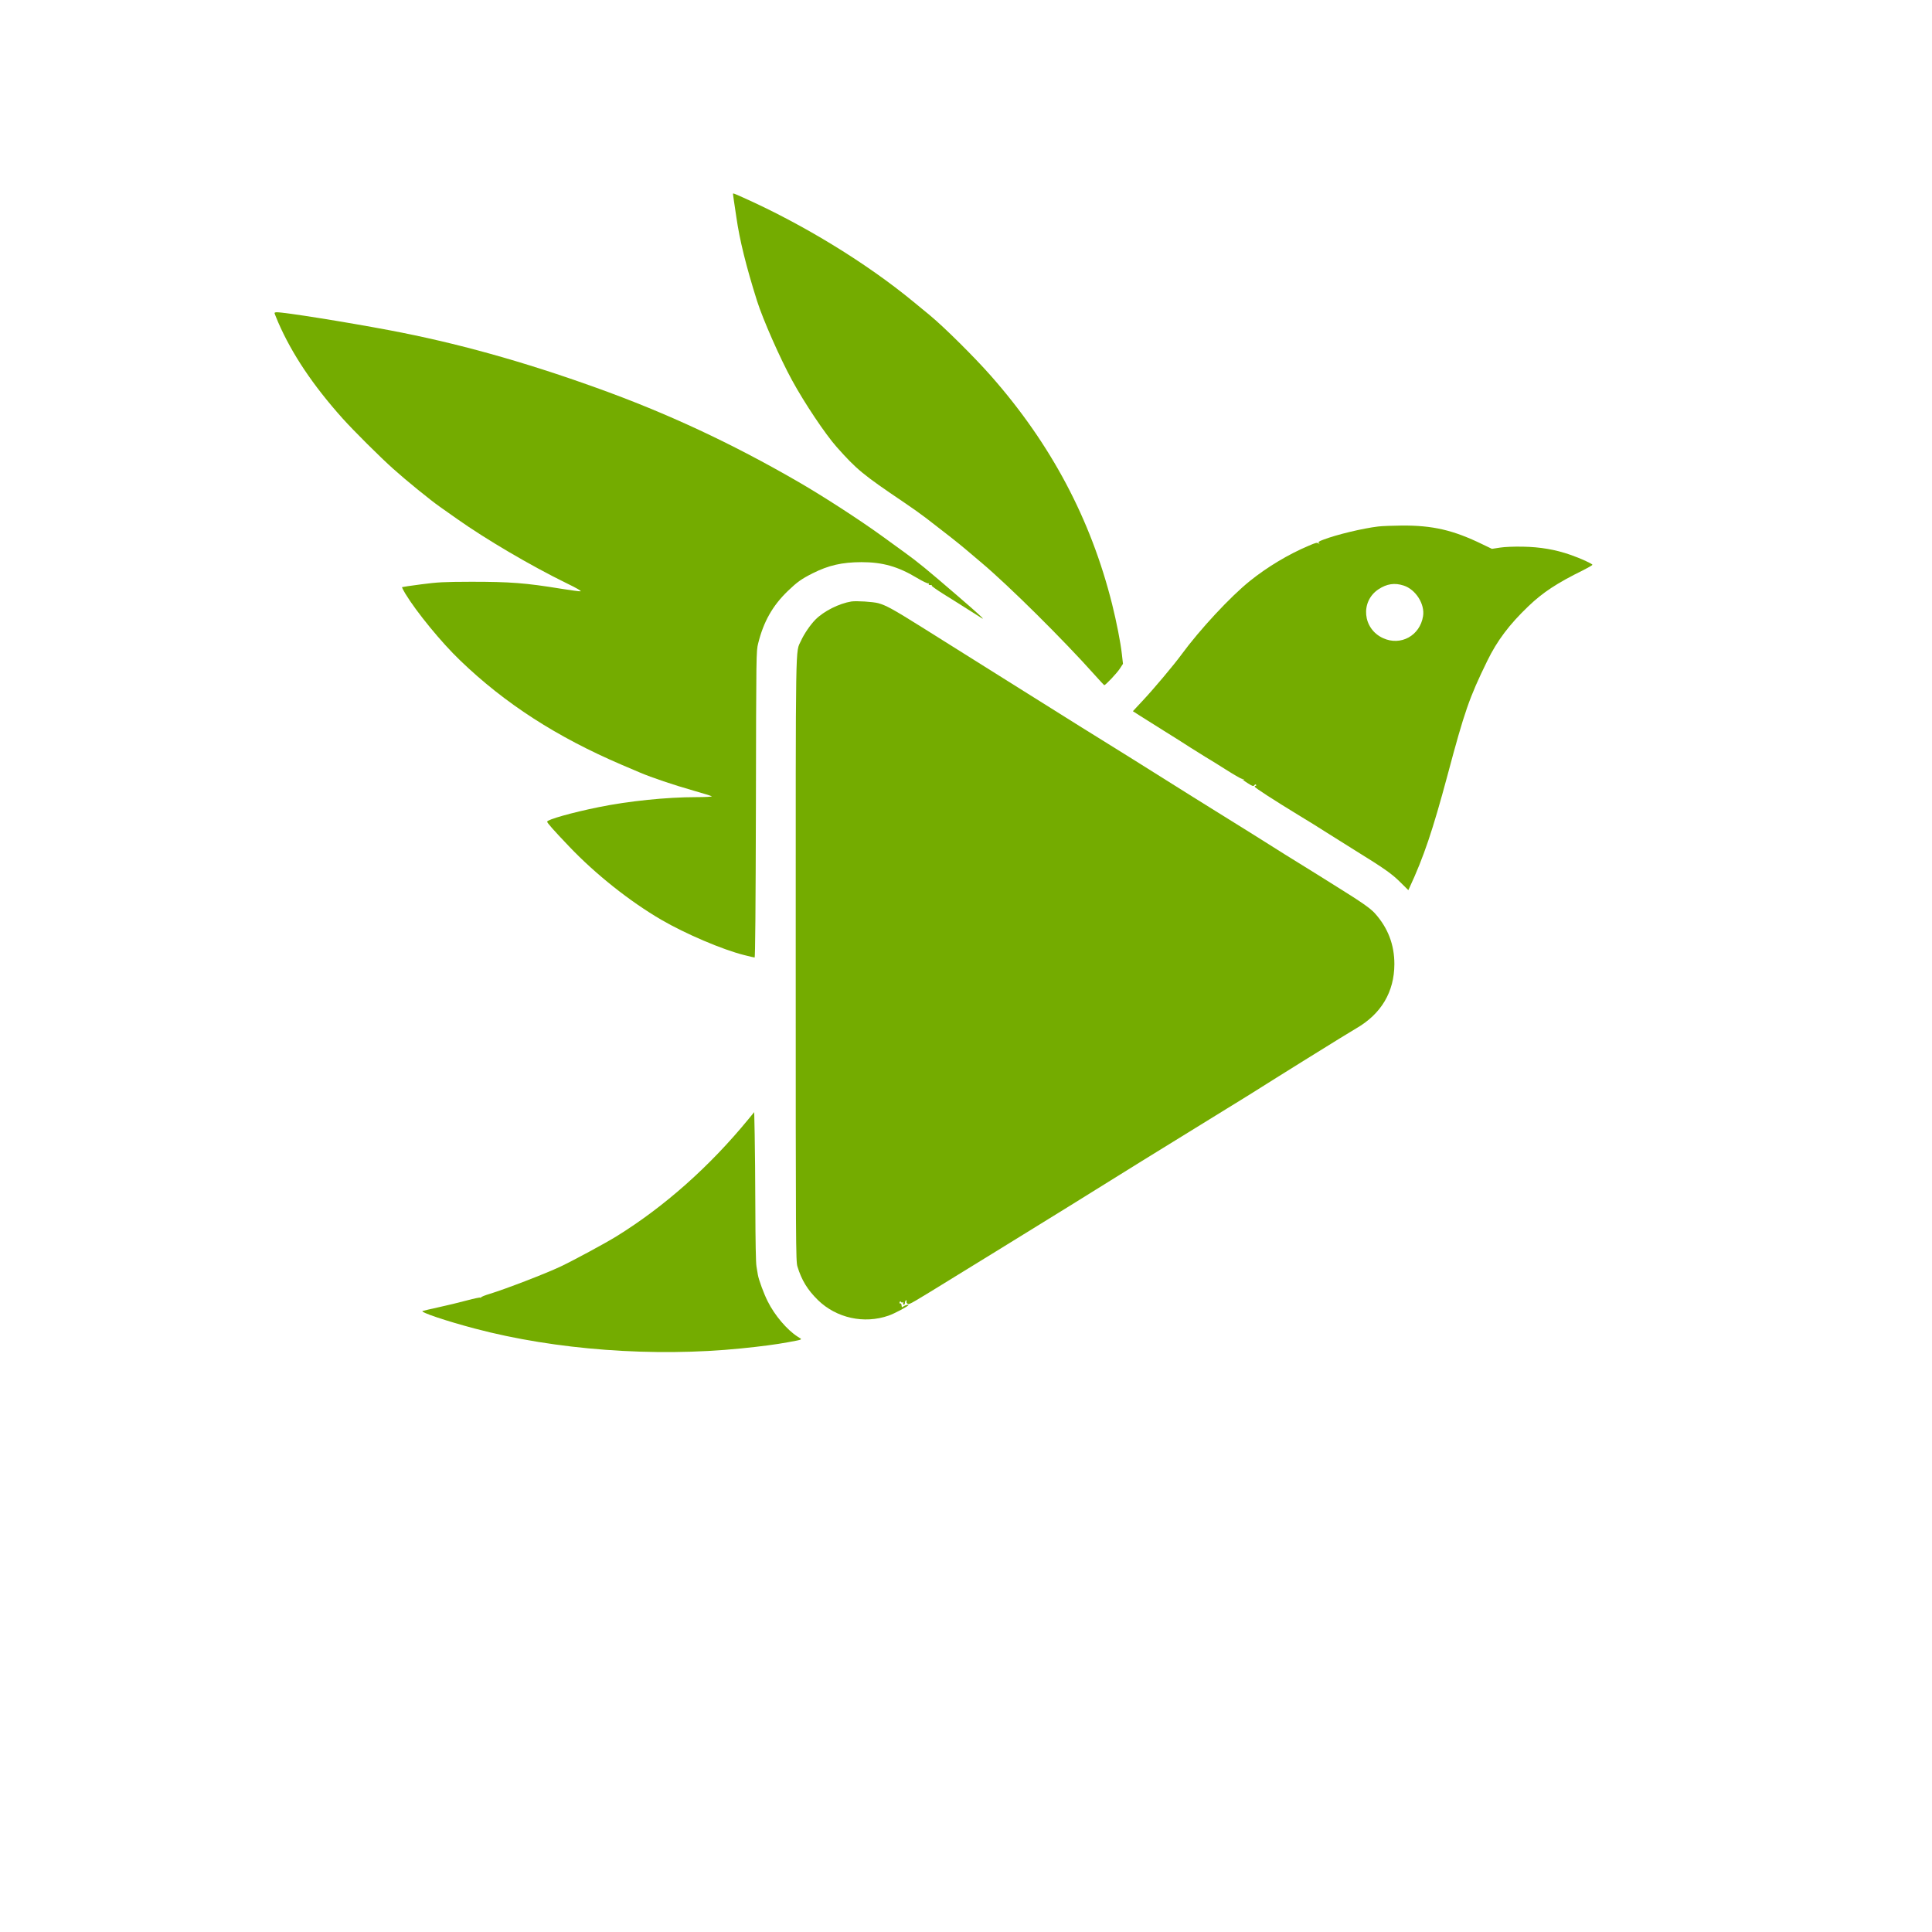
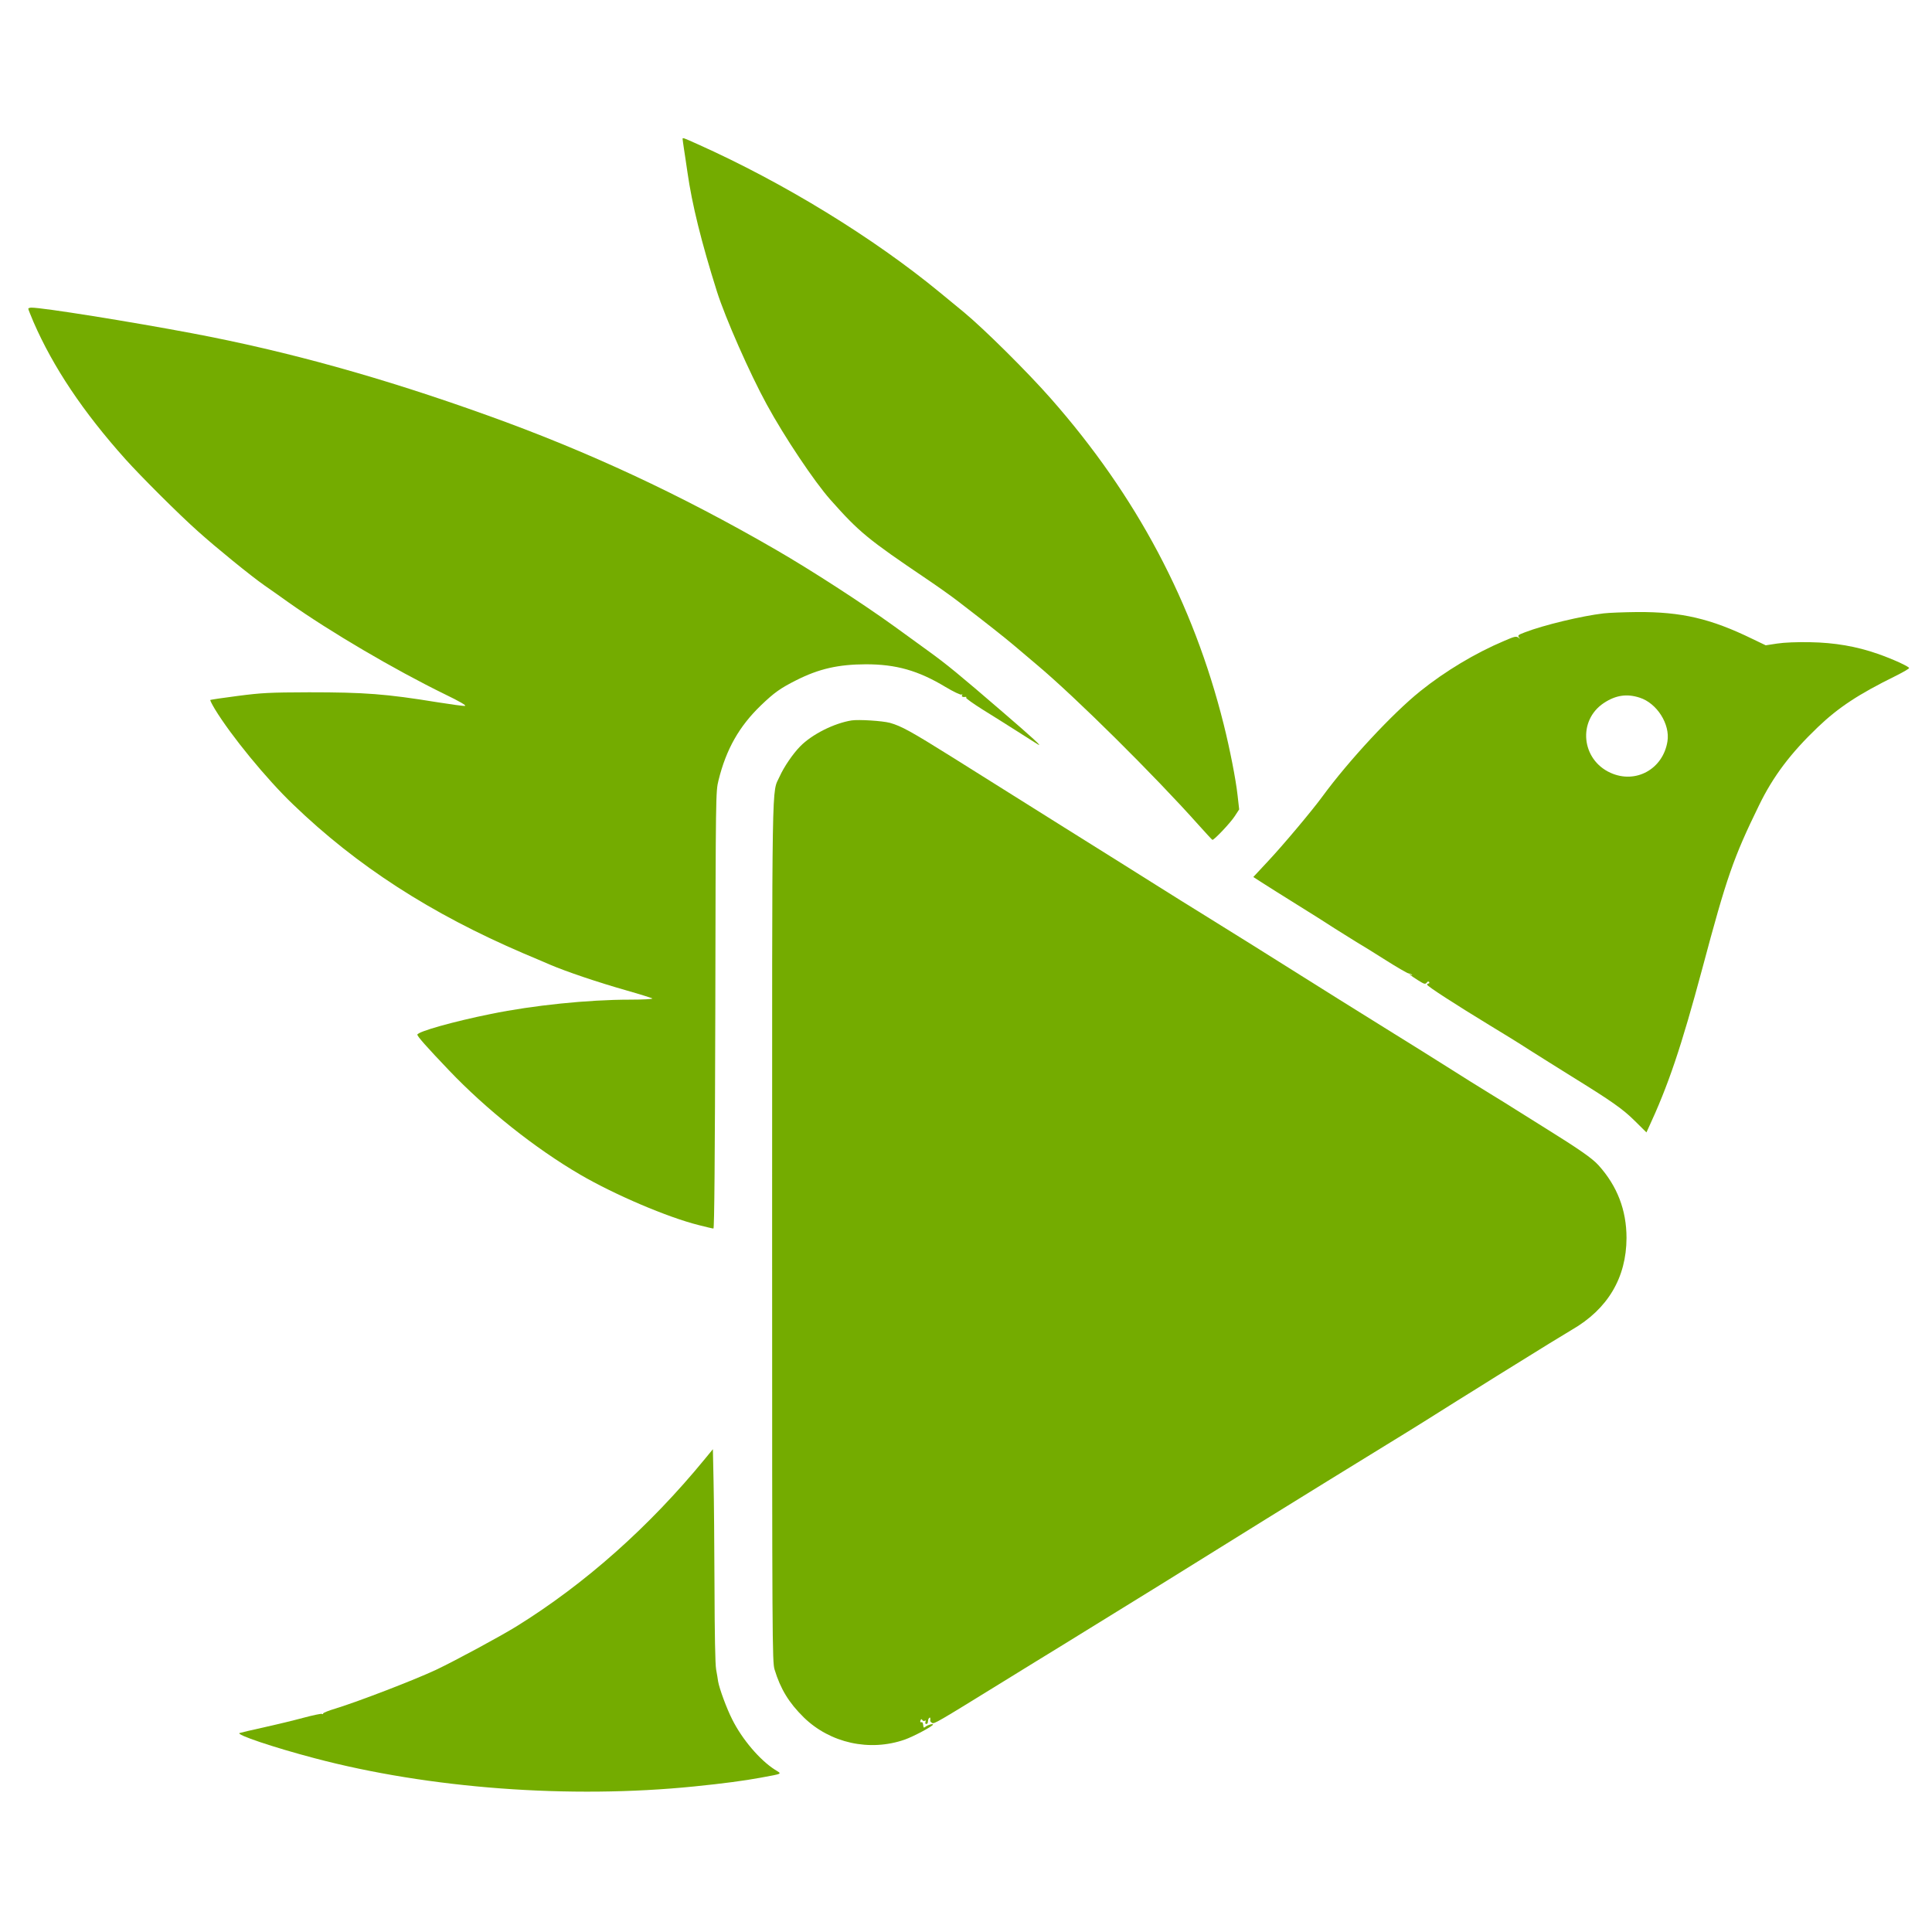
- <svg xmlns="http://www.w3.org/2000/svg" version="1.0" width="2048pt" height="2048pt" viewBox="0 0 2048 2048" preserveAspectRatio="xMidYMid meet">
+ <svg xmlns="http://www.w3.org/2000/svg" version="1.0" width="2048pt" height="2048pt" viewBox="270 185 1435 1270" preserveAspectRatio="xMidYMid meet">
  <g transform="translate(0,2048) scale(0.1,-0.1)" fill="#74ac00" stroke="none">
    <path d="M7770 18423 c0 -5 5 -37 10 -73 6 -36 17 -114 26 -174 34 -239 103 -518 219 -886 62 -196 245 -611 370 -839 131 -241 354 -574 473 -708 213 -240 277 -293 717 -590 83 -56 187 -130 232 -165 230 -177 335 -260 416 -328 49 -41 125 -106 170 -144 286 -240 872 -821 1200 -1189 53 -59 99 -109 102 -110 11 -4 136 128 167 177 l32 49 -12 106 c-13 118 -57 342 -103 526 -226 903 -648 1698 -1284 2420 -175 199 -498 519 -647 642 -25 21 -104 86 -175 144 -495 408 -1160 816 -1801 1103 -109 49 -112 50 -112 39z" />
    <path d="M2910 17162 c0 -5 18 -49 39 -99 146 -335 367 -666 682 -1018 114 -127 397 -410 540 -537 131 -118 394 -332 493 -401 49 -34 130 -91 180 -127 305 -216 781 -496 1161 -682 108 -52 162 -84 149 -86 -11 -2 -104 11 -205 27 -381 62 -540 74 -954 74 -296 -1 -351 -4 -529 -27 -110 -14 -201 -28 -204 -30 -2 -3 13 -33 34 -68 119 -196 385 -521 582 -709 473 -456 1023 -811 1712 -1106 58 -24 146 -62 195 -83 122 -52 352 -130 570 -192 99 -28 184 -55 190 -59 5 -5 -69 -9 -166 -9 -312 0 -719 -42 -1032 -106 -282 -57 -547 -132 -547 -154 0 -13 68 -90 234 -264 277 -291 640 -580 976 -776 256 -149 647 -316 878 -374 55 -14 105 -26 111 -26 7 0 11 511 14 1623 3 1611 3 1623 24 1707 57 231 154 401 315 556 99 95 144 127 263 187 169 85 311 117 516 118 225 0 388 -46 591 -168 60 -36 113 -61 120 -57 7 4 8 3 4 -4 -7 -11 6 -17 27 -13 5 1 6 -2 3 -7 -2 -4 52 -43 122 -87 70 -43 187 -117 261 -164 74 -47 141 -90 150 -95 39 -23 -40 50 -261 240 -325 280 -416 355 -559 458 -68 50 -178 129 -244 177 -238 172 -618 418 -879 569 -713 413 -1401 733 -2146 1000 -779 280 -1485 476 -2190 609 -466 88 -1111 191 -1196 191 -13 0 -24 -4 -24 -8z" />
    <path d="M14610 14899 c-161 -19 -443 -86 -585 -141 -48 -18 -54 -23 -43 -37 12 -14 11 -14 -4 -2 -16 12 -29 9 -105 -24 -216 -91 -440 -226 -623 -373 -208 -167 -532 -516 -727 -782 -75 -103 -294 -364 -405 -482 l-109 -117 73 -47 c40 -26 154 -97 253 -159 99 -61 225 -141 280 -177 55 -35 127 -80 160 -100 33 -19 130 -79 215 -133 85 -54 163 -99 172 -100 10 -1 21 -5 25 -10 5 -4 1 -5 -7 0 -32 17 0 -8 51 -40 47 -30 55 -32 66 -19 7 10 13 11 18 5 3 -6 1 -11 -4 -11 -6 0 -11 -4 -11 -9 0 -11 216 -150 464 -301 93 -56 226 -138 295 -183 69 -44 207 -130 306 -192 309 -191 387 -246 477 -335 l87 -86 12 26 c151 325 245 603 404 1195 180 675 230 819 420 1208 105 216 235 388 438 582 153 146 303 245 580 381 53 27 97 52 97 57 0 11 -124 68 -234 106 -157 55 -320 83 -501 86 -96 2 -194 -2 -245 -10 l-85 -13 -100 48 c-310 151 -527 201 -855 199 -96 -1 -209 -5 -250 -10z m269 -626 c128 -41 227 -197 206 -325 -33 -206 -236 -318 -423 -233 -217 98 -245 388 -50 518 89 59 172 71 267 40z" />
    <path d="M9025 14104 c-130 -21 -294 -103 -382 -193 -54 -55 -120 -152 -152 -223 -60 -134 -56 110 -56 -3373 0 -3057 1 -3203 18 -3260 44 -145 107 -248 217 -356 196 -191 489 -256 750 -165 63 22 210 100 210 112 0 8 -39 -3 -54 -15 -11 -9 -16 -10 -17 -2 -4 32 -6 36 -17 34 -6 -2 -9 4 -5 13 4 12 8 12 13 4 4 -7 13 -10 19 -6 7 5 9 1 5 -8 -3 -9 -1 -16 5 -16 6 0 12 5 12 10 1 6 2 14 3 19 0 5 4 13 9 17 6 6 9 -3 6 -23 0 -3 6 -10 14 -15 16 -9 33 1 537 312 146 90 324 200 395 243 72 44 204 126 295 182 269 165 569 351 1255 778 328 203 579 358 895 552 91 55 217 134 280 173 63 40 174 109 245 154 72 44 202 126 290 181 362 225 494 306 560 345 267 154 405 387 406 682 0 207 -69 386 -208 540 -47 52 -143 119 -402 280 -84 52 -180 113 -214 134 -34 22 -118 74 -187 116 -69 42 -213 132 -320 200 -107 68 -287 180 -400 250 -301 187 -560 349 -685 428 -179 113 -537 337 -720 450 -93 57 -246 153 -340 212 -93 59 -411 258 -705 442 -294 184 -665 417 -824 517 -310 194 -381 233 -466 257 -56 15 -232 26 -285 18z" />
    <path d="M7935 8618 c-413 -504 -891 -928 -1399 -1243 -125 -77 -455 -255 -596 -322 -157 -74 -575 -235 -747 -288 -51 -15 -93 -32 -93 -37 0 -5 -4 -7 -9 -3 -5 3 -67 -10 -138 -29 -70 -19 -202 -51 -293 -71 -91 -20 -172 -39 -180 -42 -33 -11 252 -107 556 -187 853 -226 1897 -303 2819 -210 219 22 375 43 494 65 172 32 160 26 106 60 -111 71 -243 225 -317 374 -41 81 -94 225 -104 280 -2 17 -9 57 -15 90 -7 37 -11 272 -12 610 -1 303 -4 657 -7 788 l-5 238 -60 -73z" />
  </g>
</svg>
